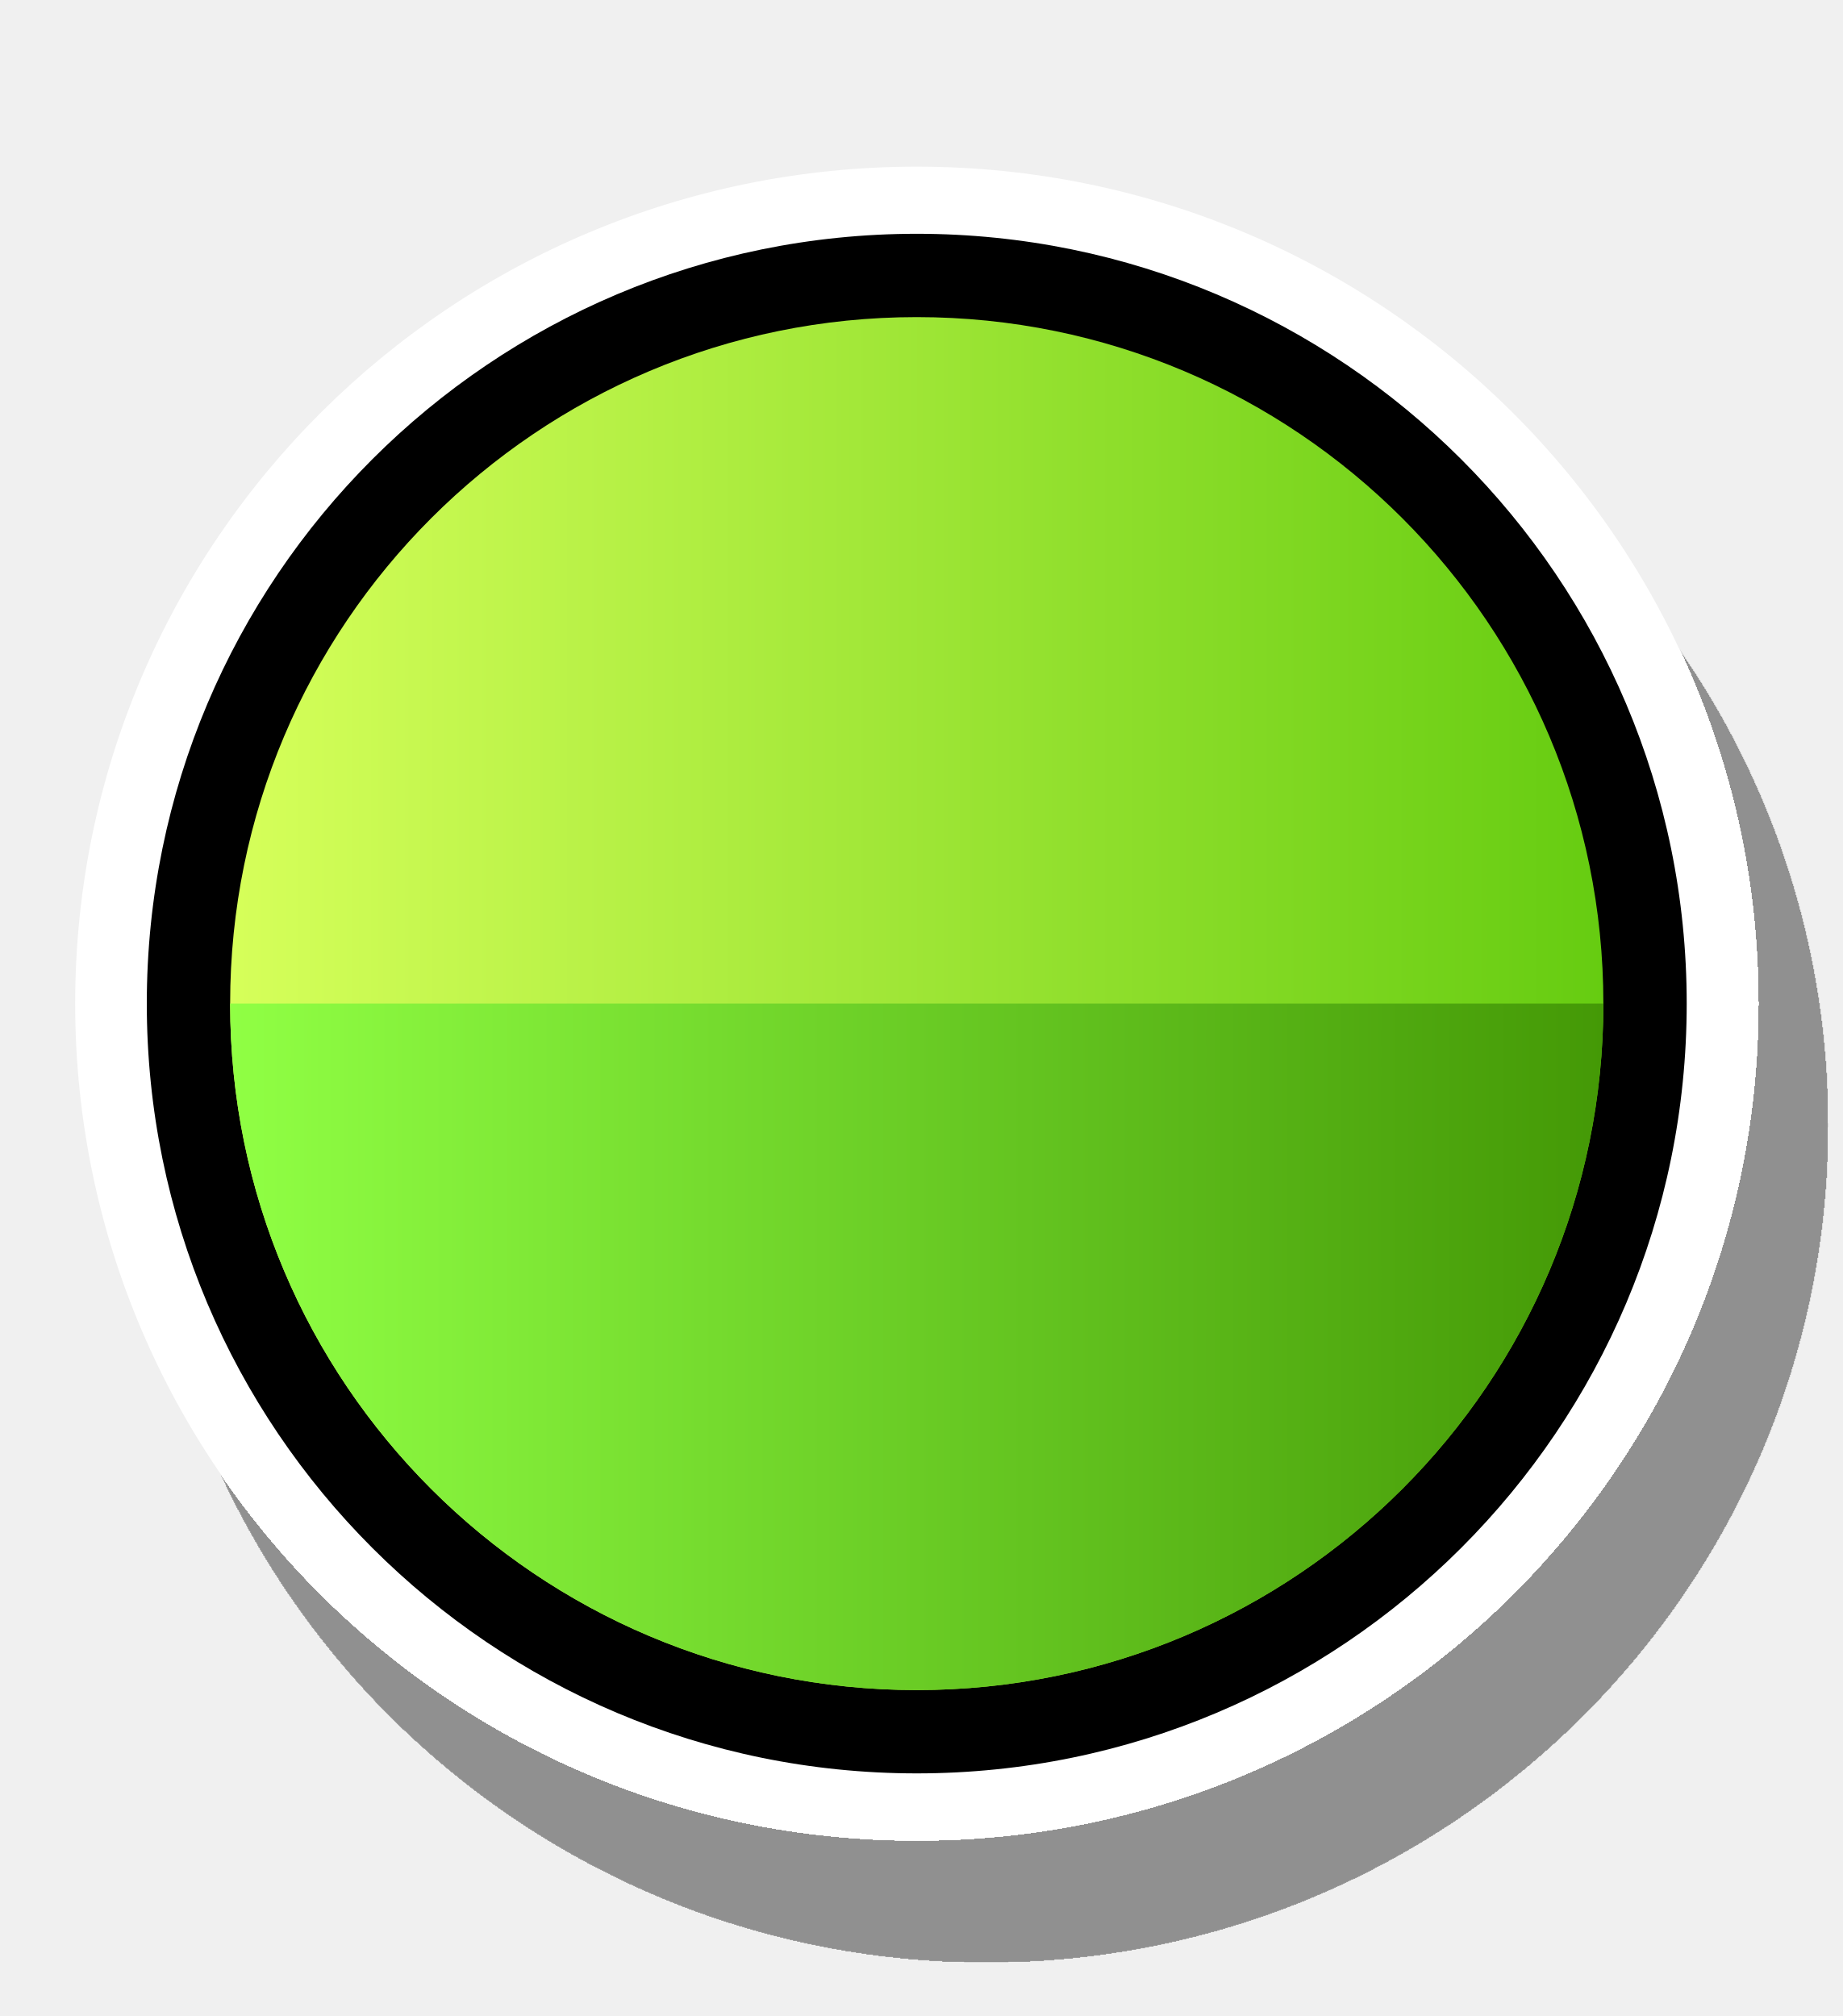
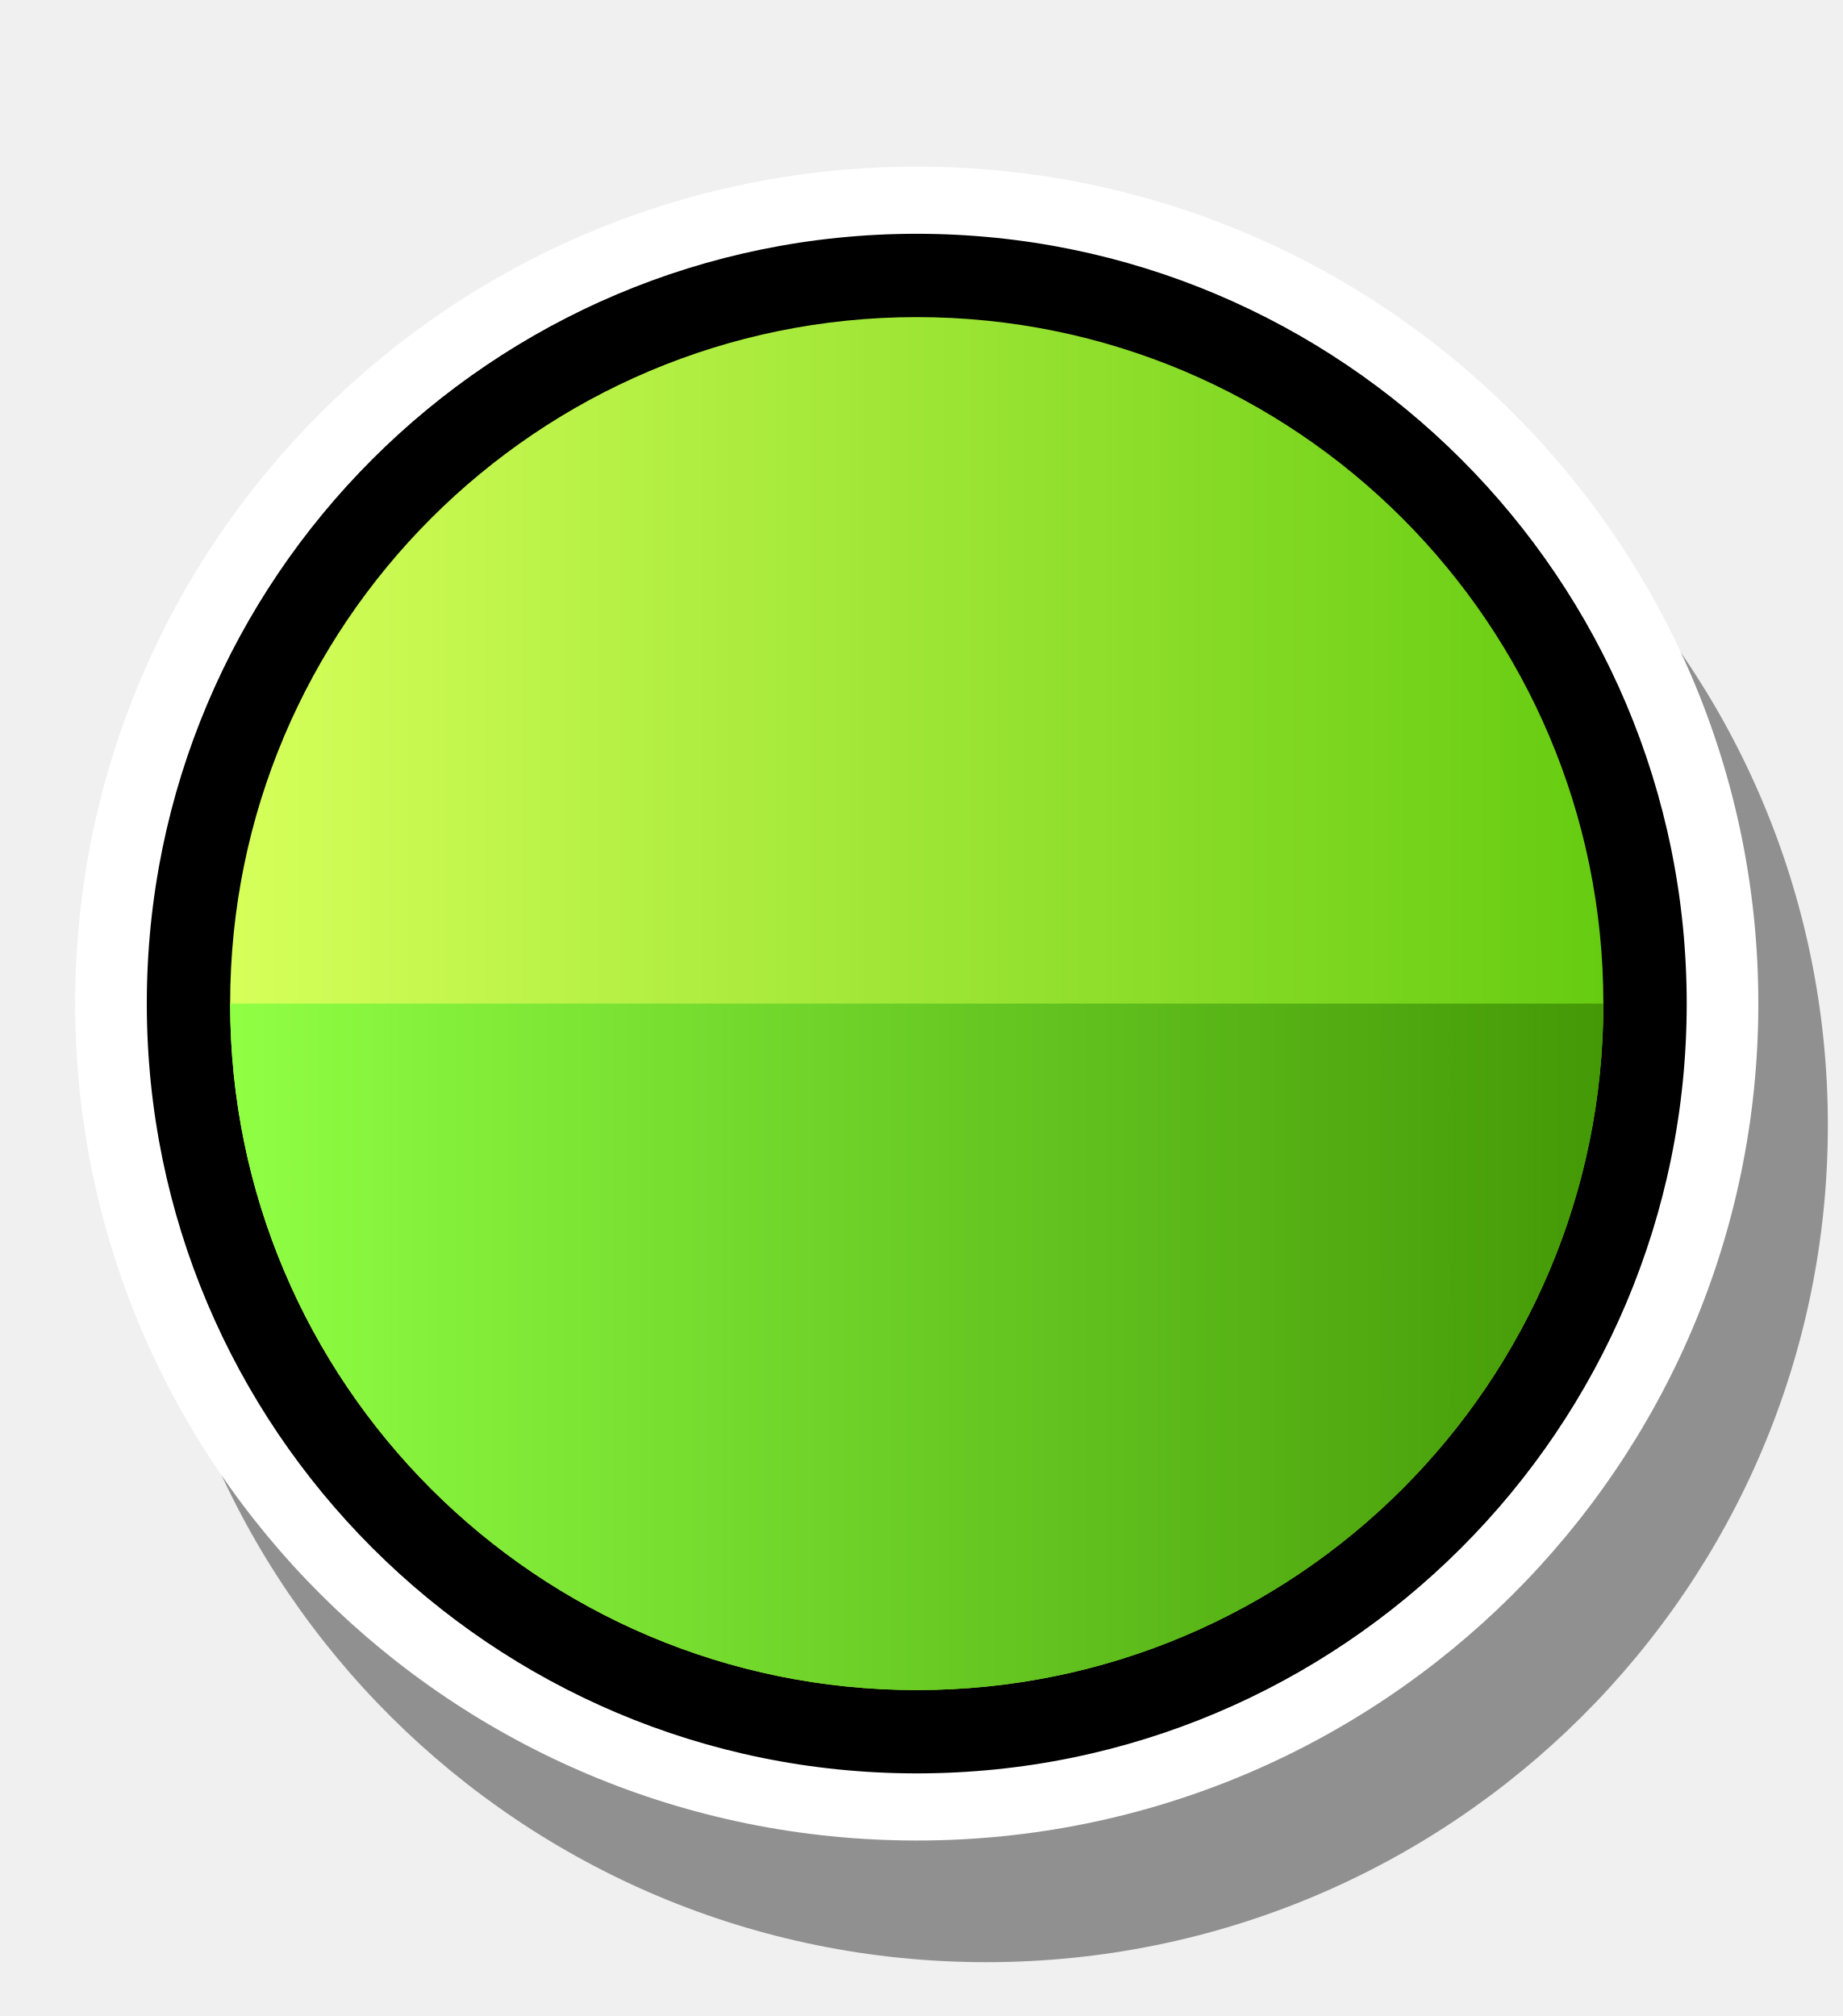
<svg xmlns="http://www.w3.org/2000/svg" width="106" height="116" viewBox="0 0 106 116" fill="none">
-   <g filter="url(#filter0_d_911_217)">
-     <ellipse cx="52.739" cy="57.746" rx="48.414" ry="48.157" fill="white" />
-   </g>
+   <ellipse cx="56.739" cy="64.746" rx="48.414" ry="48.157" fill="black" fill-opacity="0.4" />
+   <ellipse cx="52.739" cy="57.746" rx="48.414" ry="48.157" fill="white" />
  <circle cx="52.739" cy="57.746" r="44.294" fill="black" />
  <circle cx="52.739" cy="57.746" r="39.5" fill="url(#paint0_linear_911_217)" />
  <path d="M52.739 97.246C74.555 97.246 92.239 79.561 92.239 57.746H13.239C13.239 79.561 30.924 97.246 52.739 97.246Z" fill="url(#paint1_linear_911_217)" />
  <defs>
    <filter id="filter0_d_911_217" x="4.325" y="9.589" width="100.828" height="103.313" filterUnits="userSpaceOnUse" color-interpolation-filters="sRGB">
      <feFlood flood-opacity="0" result="BackgroundImageFix" />
      <feColorMatrix in="SourceAlpha" type="matrix" values="0 0 0 0 0 0 0 0 0 0 0 0 0 0 0 0 0 0 127 0" result="hardAlpha" />
      <feOffset dx="4" dy="7" />
      <feComposite in2="hardAlpha" operator="out" />
      <feColorMatrix type="matrix" values="0 0 0 0 0 0 0 0 0 0 0 0 0 0 0 0 0 0 0.4 0" />
      <feBlend mode="normal" in2="BackgroundImageFix" result="effect1_dropShadow_911_217" />
      <feBlend mode="normal" in="SourceGraphic" in2="effect1_dropShadow_911_217" result="shape" />
    </filter>
    <linearGradient id="paint0_linear_911_217" x1="13.239" y1="97.246" x2="92.239" y2="97.246" gradientUnits="userSpaceOnUse">
      <stop stop-color="#D6FF5A" />
      <stop offset="1" stop-color="#66CC11" />
    </linearGradient>
    <linearGradient id="paint1_linear_911_217" x1="13.239" y1="57.906" x2="92.239" y2="57.906" gradientUnits="userSpaceOnUse">
      <stop stop-color="#90FF44" />
      <stop offset="1" stop-color="#449906" />
    </linearGradient>
  </defs>
</svg>
